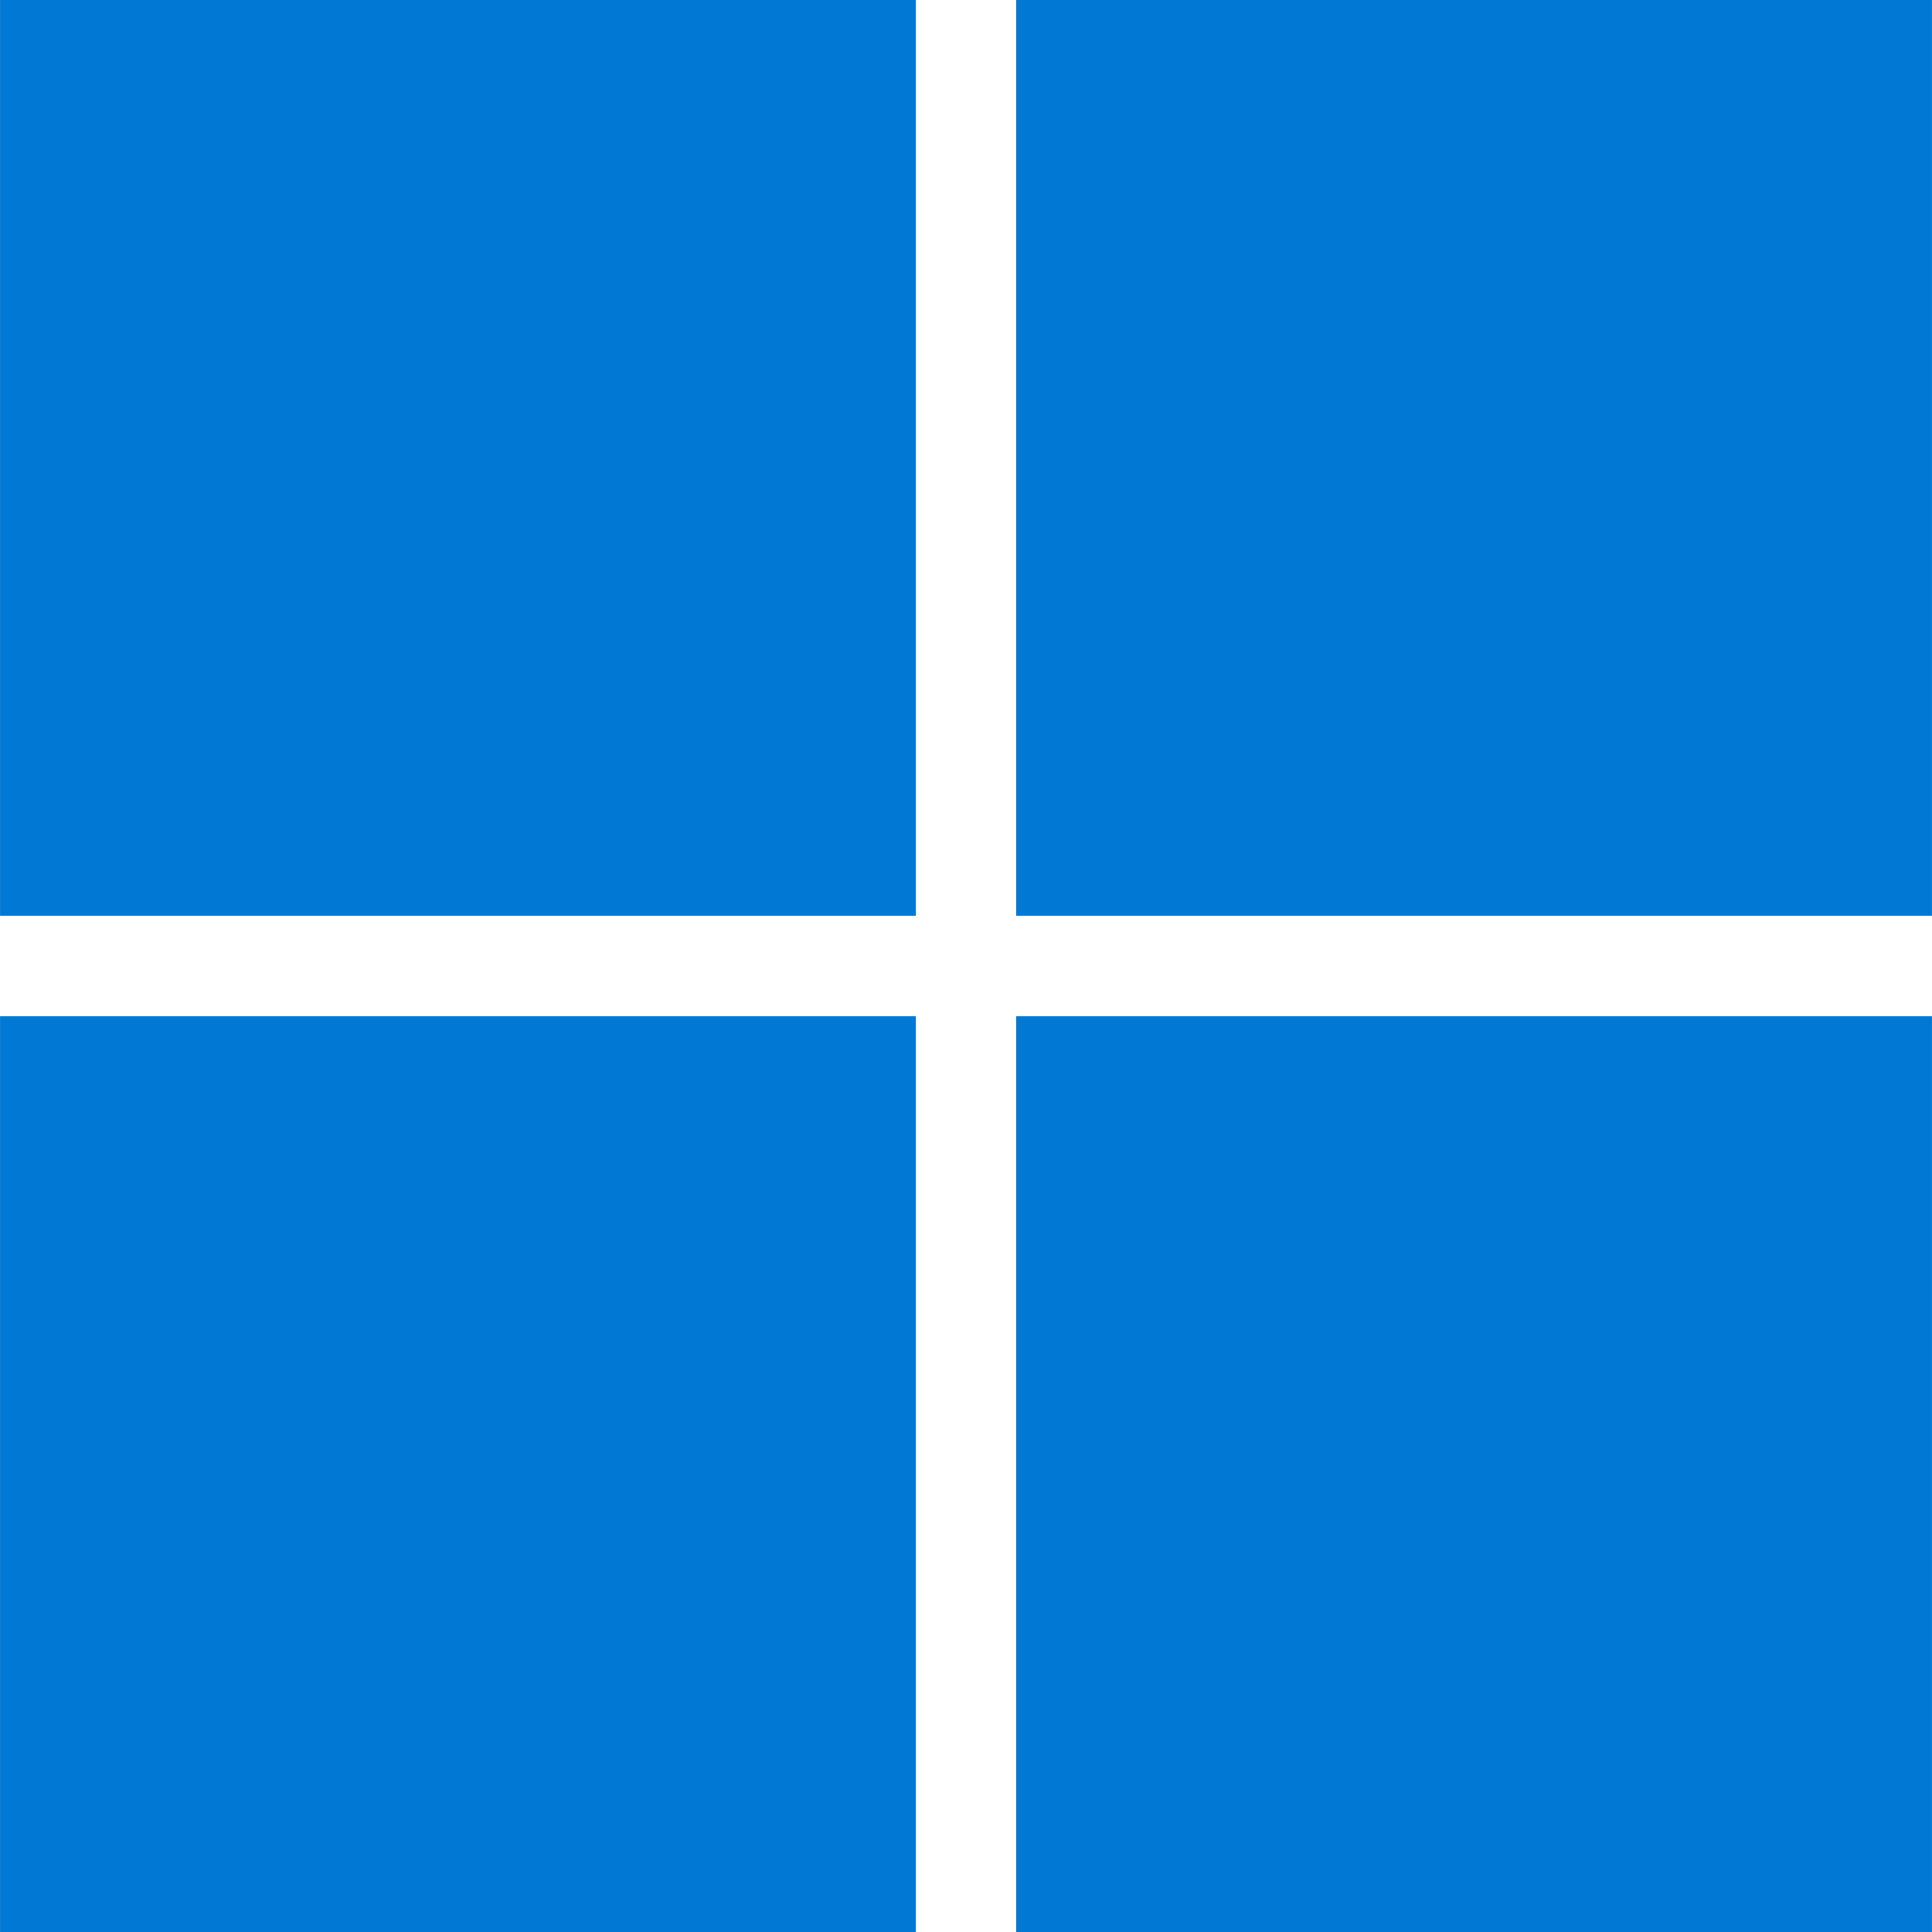
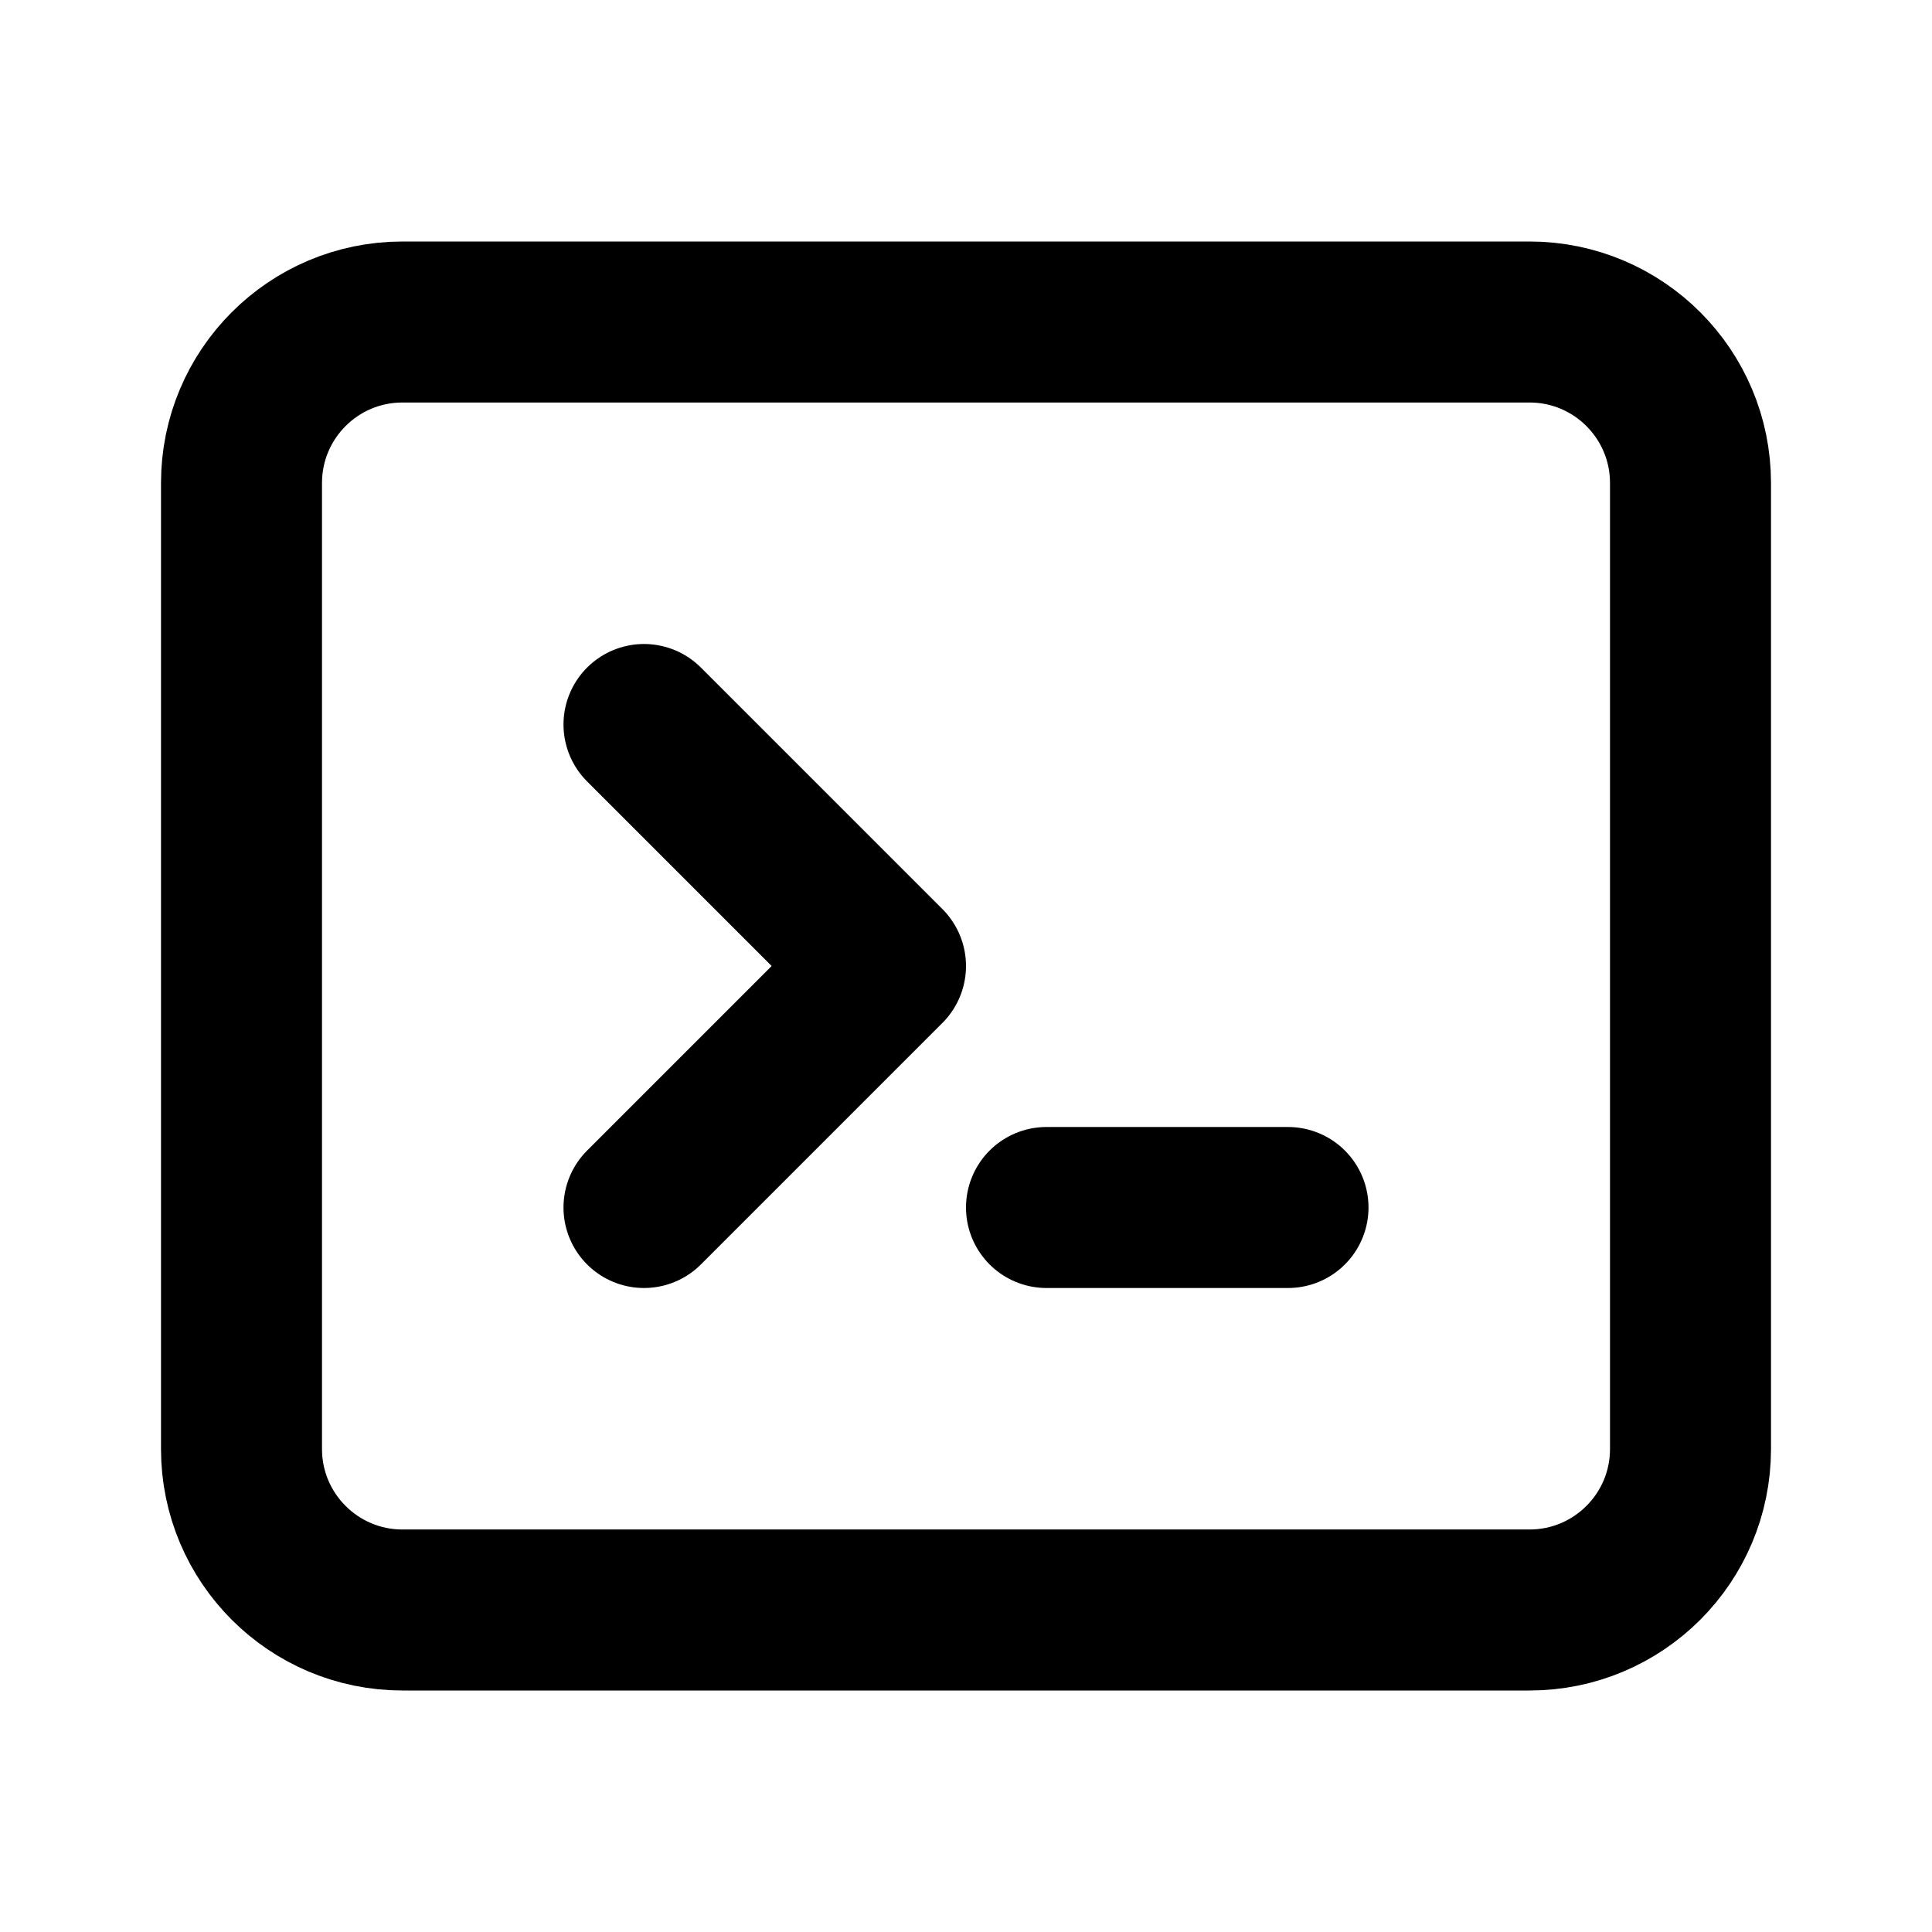
- <svg xmlns="http://www.w3.org/2000/svg" viewBox="0 0 128 128">
-   <path fill="#0078d4" d="M67.328 67.331h60.669V128H67.328zm-67.325 0h60.669V128H.003zM67.328 0h60.669v60.669H67.328zM.003 0h60.669v60.669H.003z" />
+ <svg xmlns="http://www.w3.org/2000/svg" width="24" height="24" viewBox="0 0 24 24" fill="none" stroke="currentColor" stroke-width="2" stroke-linecap="round" stroke-linejoin="round">
+   <path d="M8 9l3 3l-3 3" />
+   <path d="M13 15l3 0" />
+   <path d="M3 6a2 2 0 0 1 2 -2h14a2 2 0 0 1 2 2v12a2 2 0 0 1 -2 2h-14a2 2 0 0 1 -2 -2l0 -12" />
</svg>
